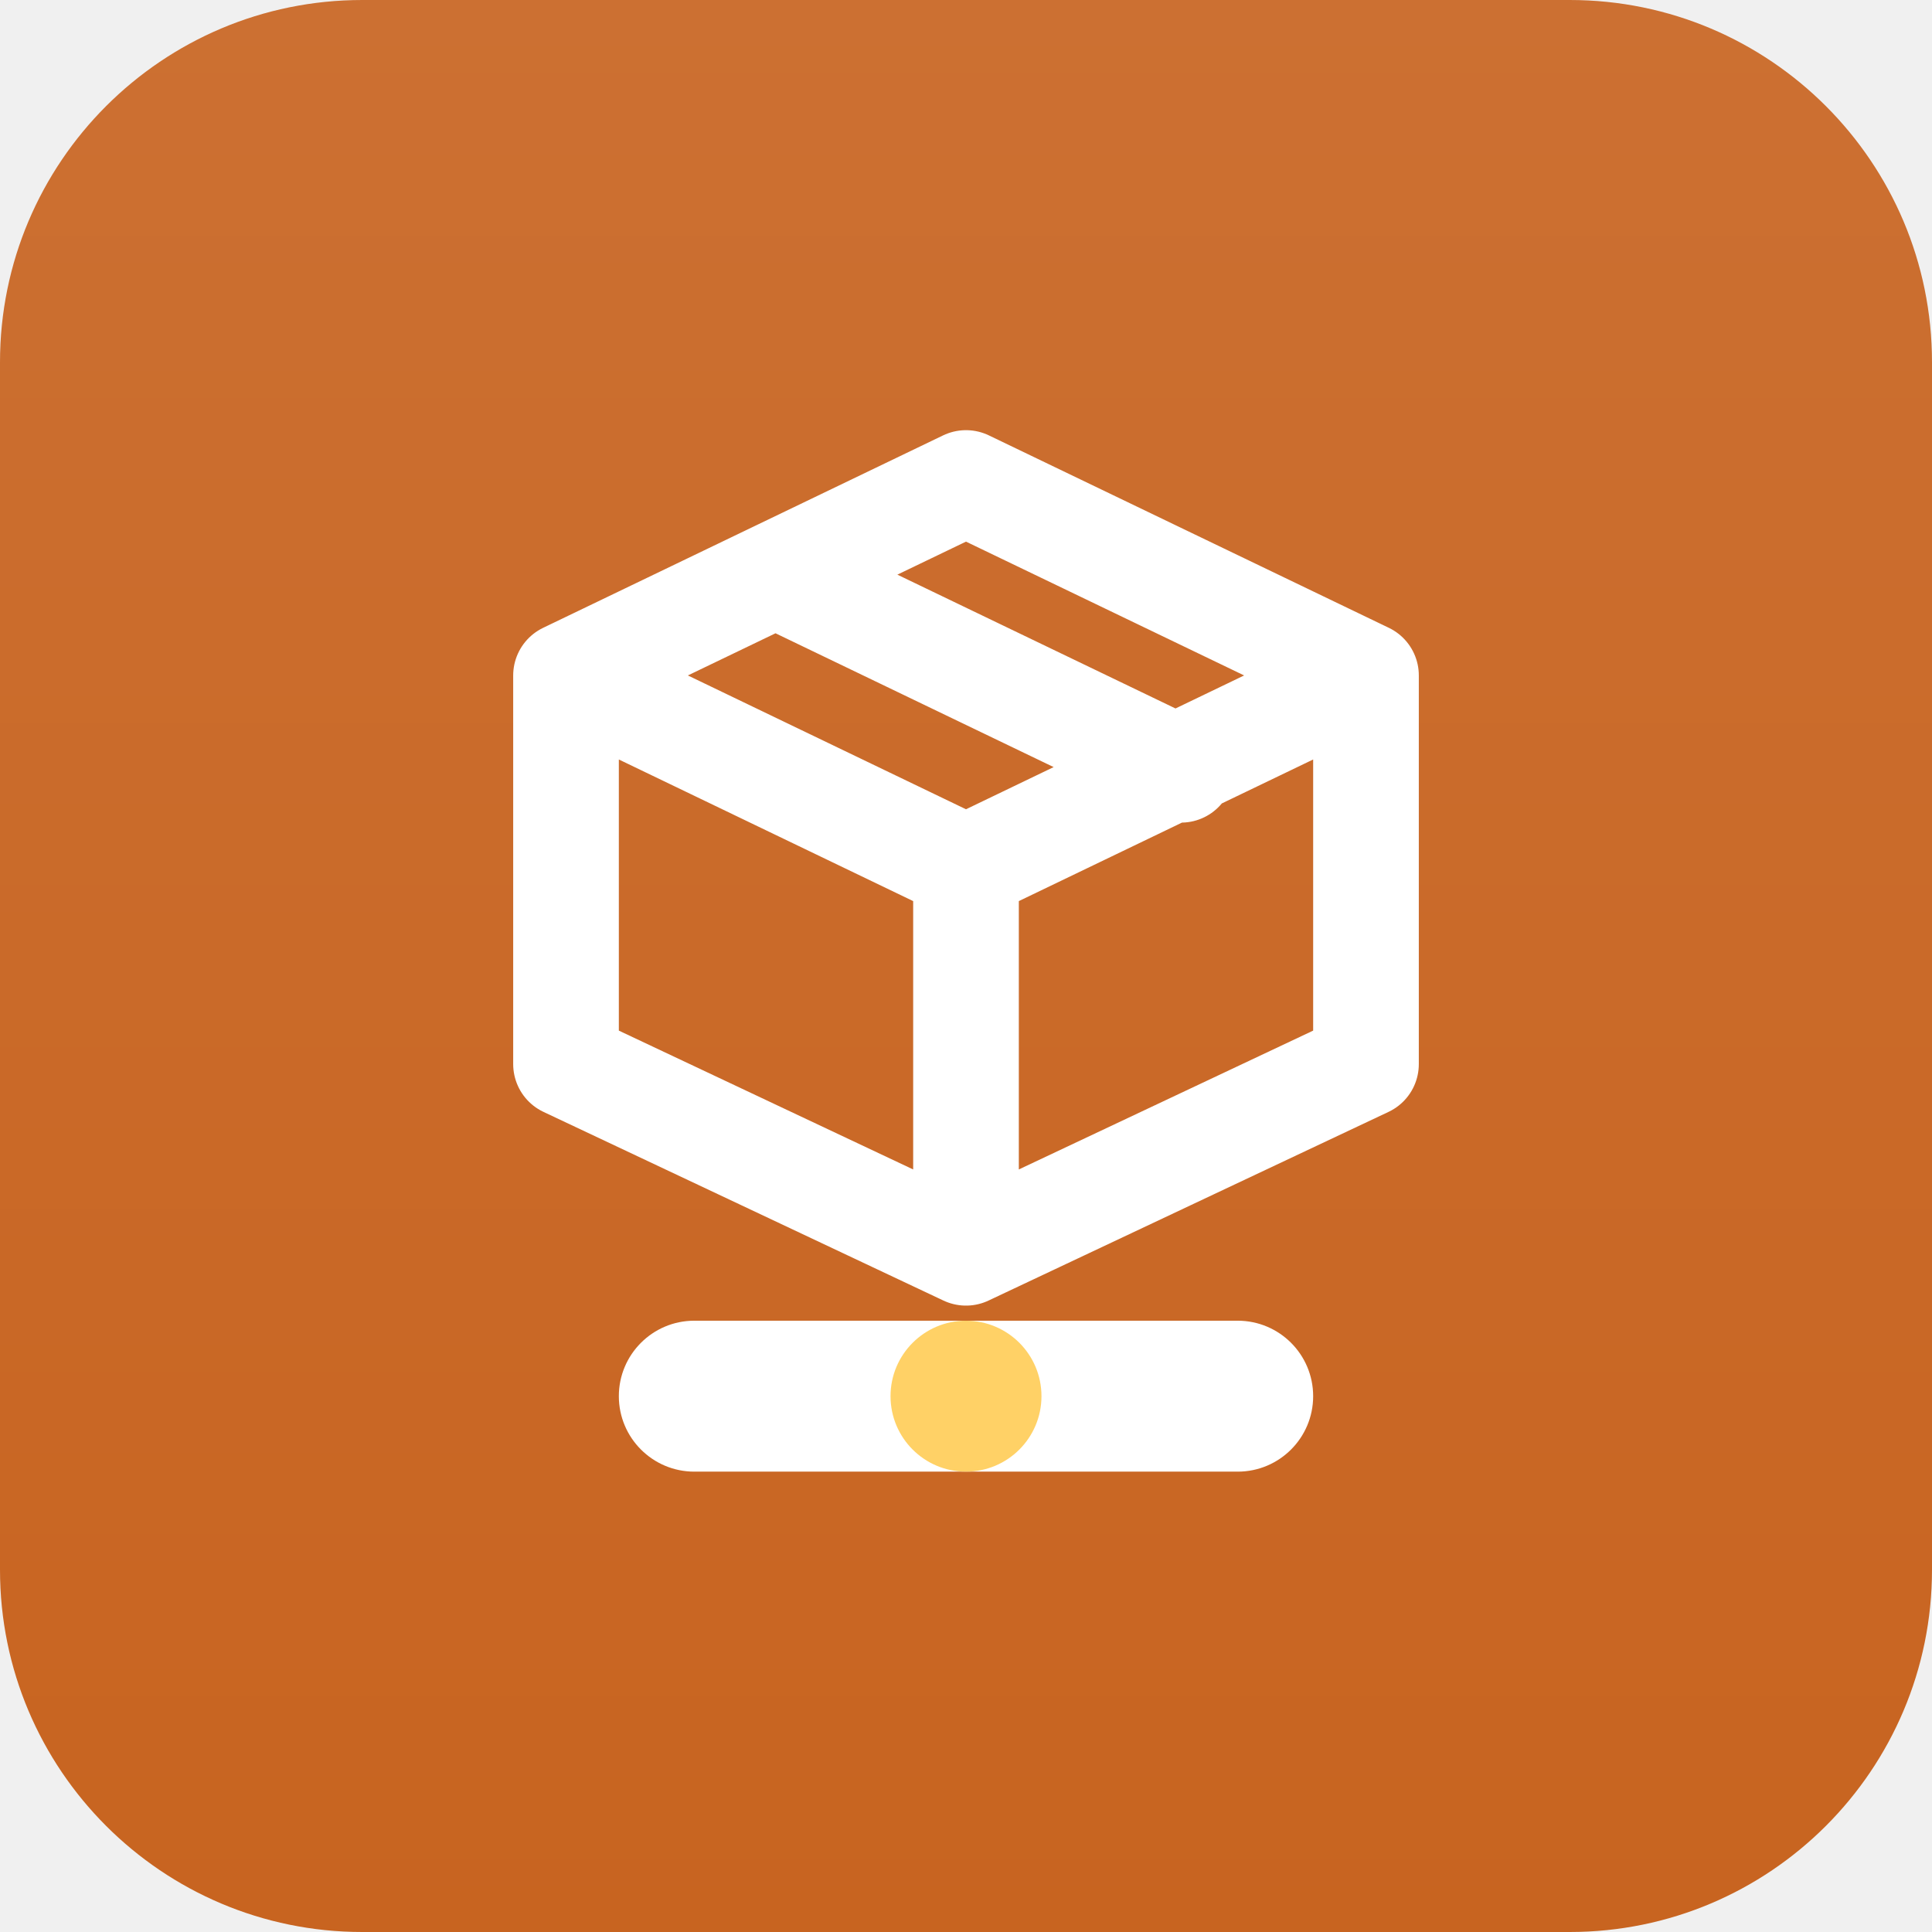
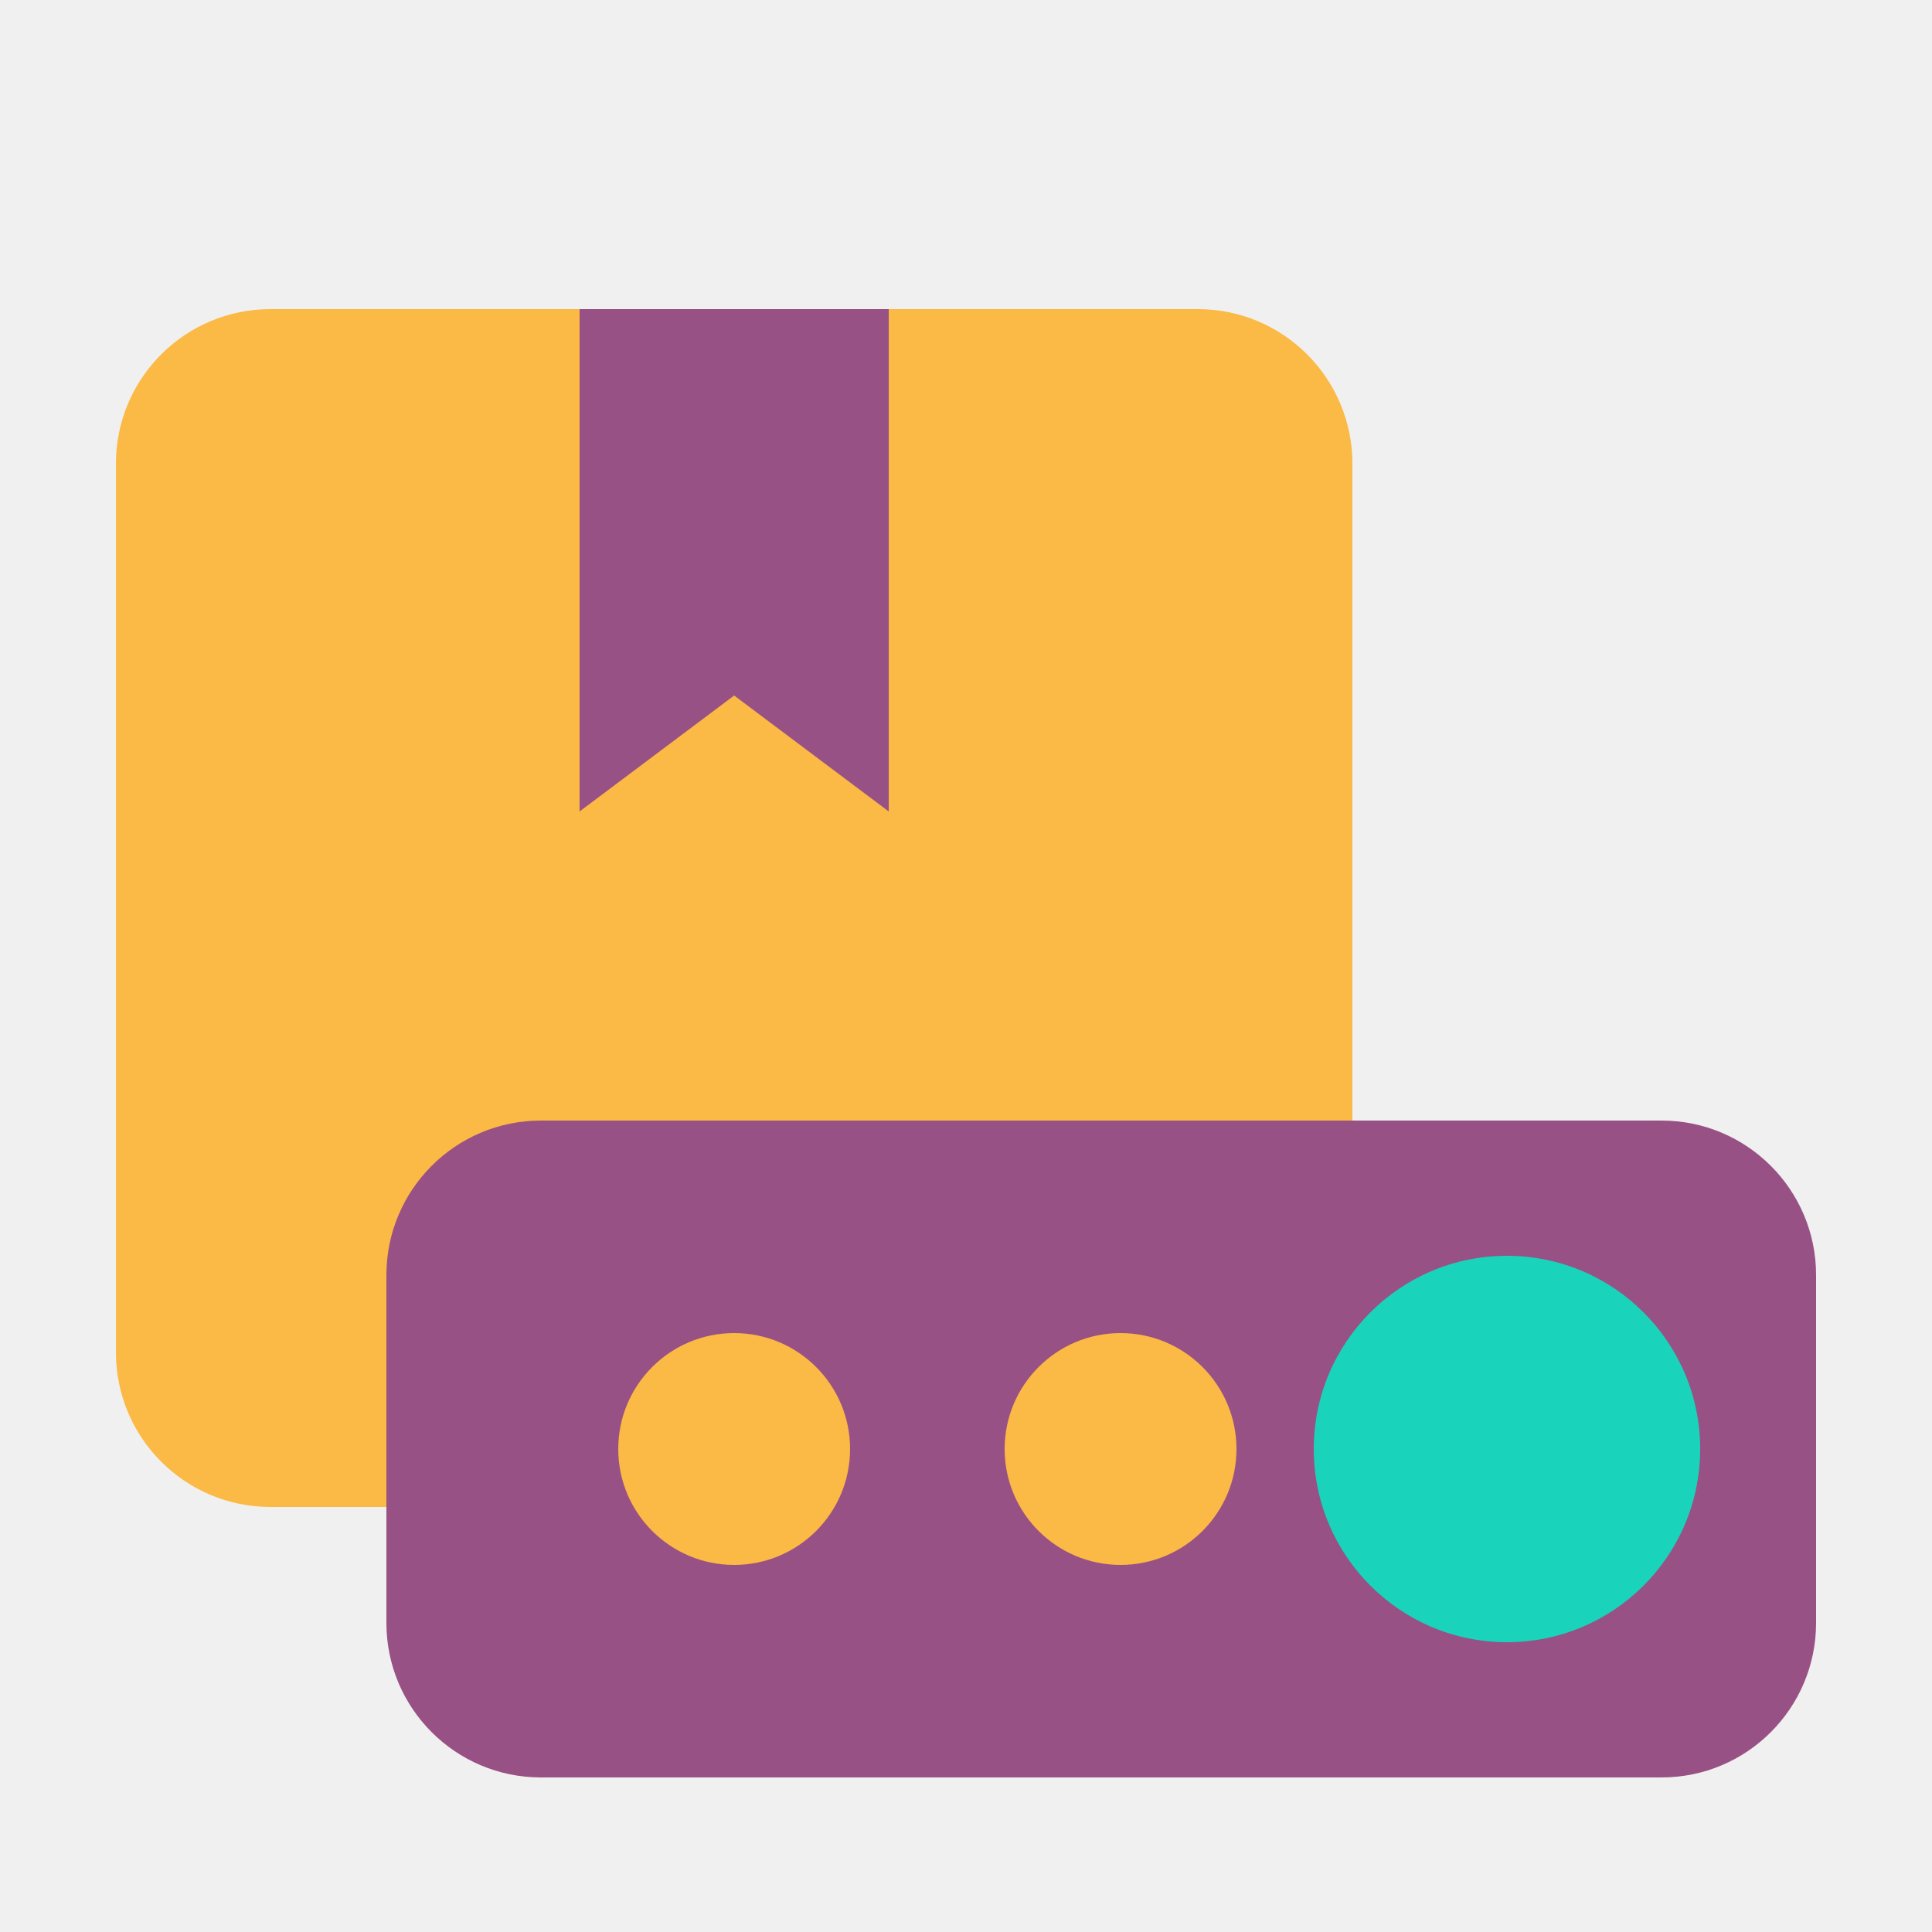
- <svg xmlns="http://www.w3.org/2000/svg" width="512" height="512" viewBox="0 0 512 512">
-   <defs>
-     <linearGradient id="bg_rms_product_state" x1="0%" y1="0%" x2="0%" y2="100%">
-       <stop offset="0%" stop-color="#CC7032" />
-       <stop offset="100%" stop-color="#C86420" />
-     </linearGradient>
-   </defs>
-   <rect width="512" height="512" rx="96" fill="url(#bg_rms_product_state)" />
-   <g fill="none" stroke="#FFFFFF" stroke-width="28" stroke-linecap="round" stroke-linejoin="round">
-     <path d="M150 179 256 128 362 179 362 282 256 332 150 282Z M150 179 256 230 362 179 M256 230V332 M207 153 313 204" />
-   </g>
-   <rect x="164" y="350" width="184" height="40" rx="20" fill="#FFFFFF" />
-   <circle cx="256" cy="370" r="20" fill="#FFD166" />
+ <svg xmlns="http://www.w3.org/2000/svg" width="512" height="512" viewBox="0 0 50 50">
+   <path d="M7 8h24a4 4 0 0 1 4 4v23a4 4 0 0 1-4 4H7a4 4 0 0 1-4-4V12a4 4 0 0 1 4-4Z" fill="#FBB945" />
+   <path d="M15 8h8v13l-4-3-4 3V8ZM14 29h29a4 4 0 0 1 4 4v9a4 4 0 0 1-4 4H14a4 4 0 0 1-4-4v-9a4 4 0 0 1 4-4Z" fill="#985184" />
+   <circle cx="19" cy="37.5" r="3" fill="#FBB945" />
+   <circle cx="29" cy="37.5" r="3" fill="#FBB945" />
+   <circle cx="39" cy="37.5" r="5" fill="#1AD3BB" />
</svg>
